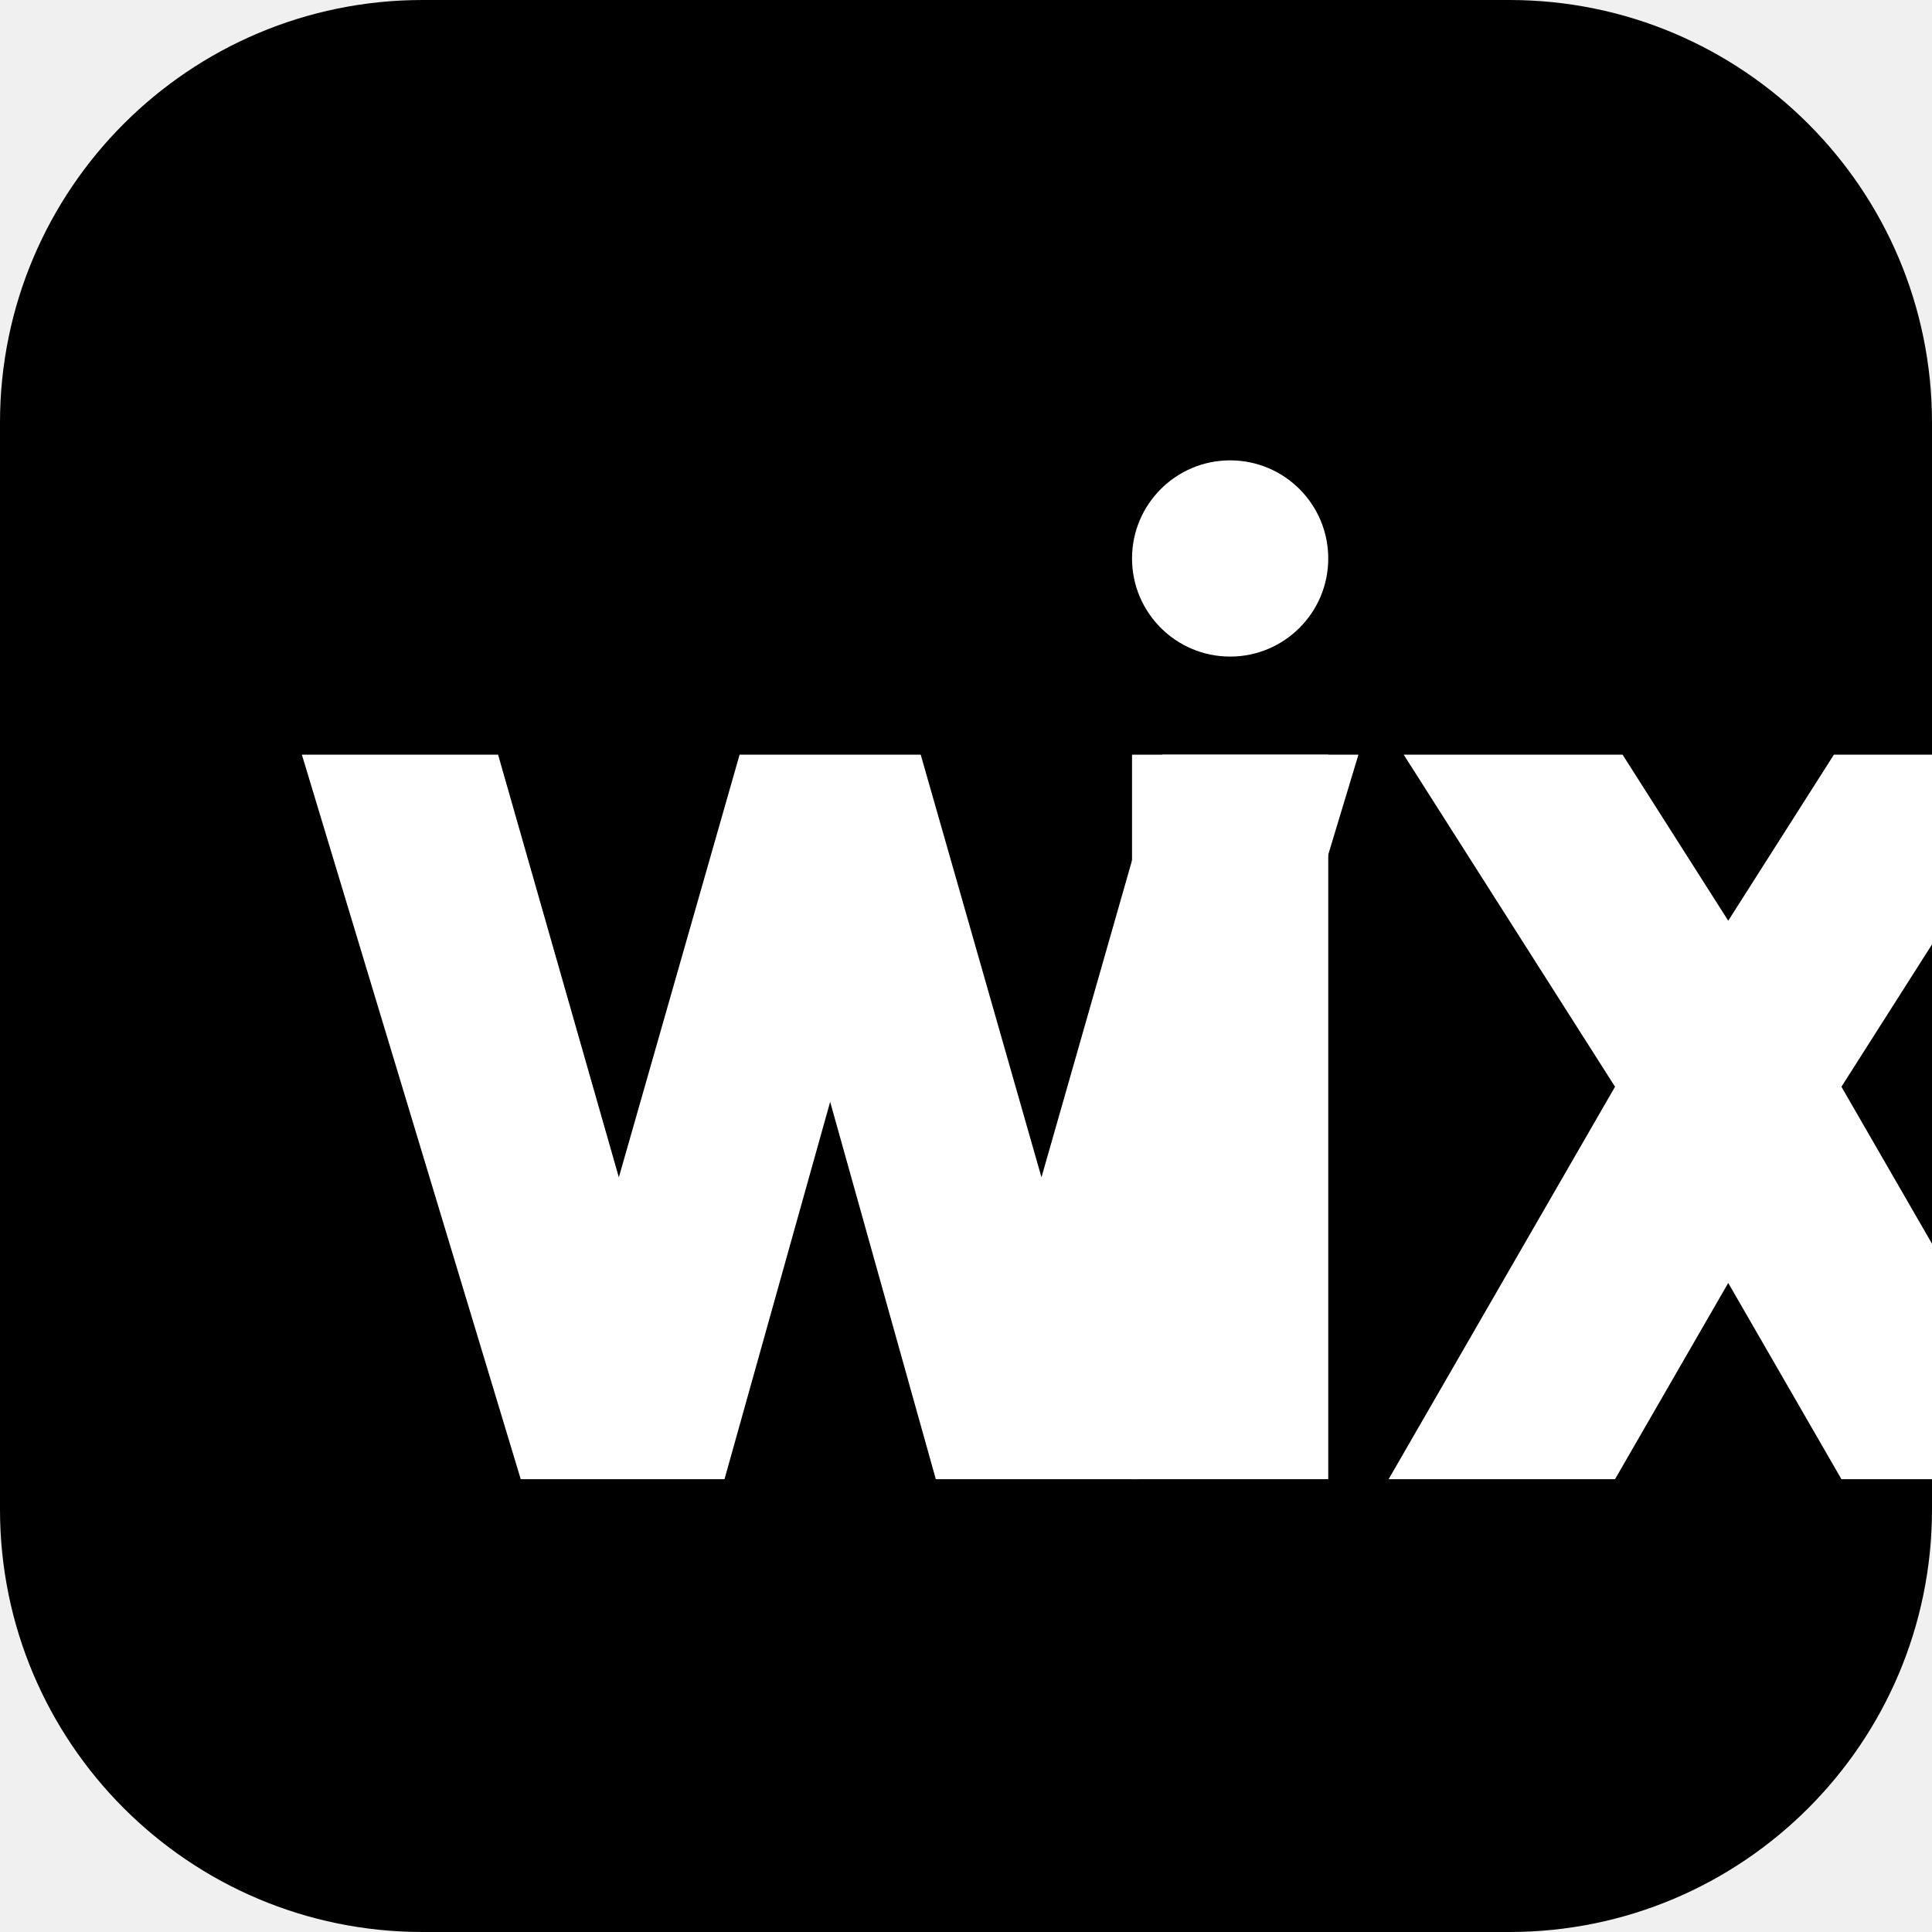
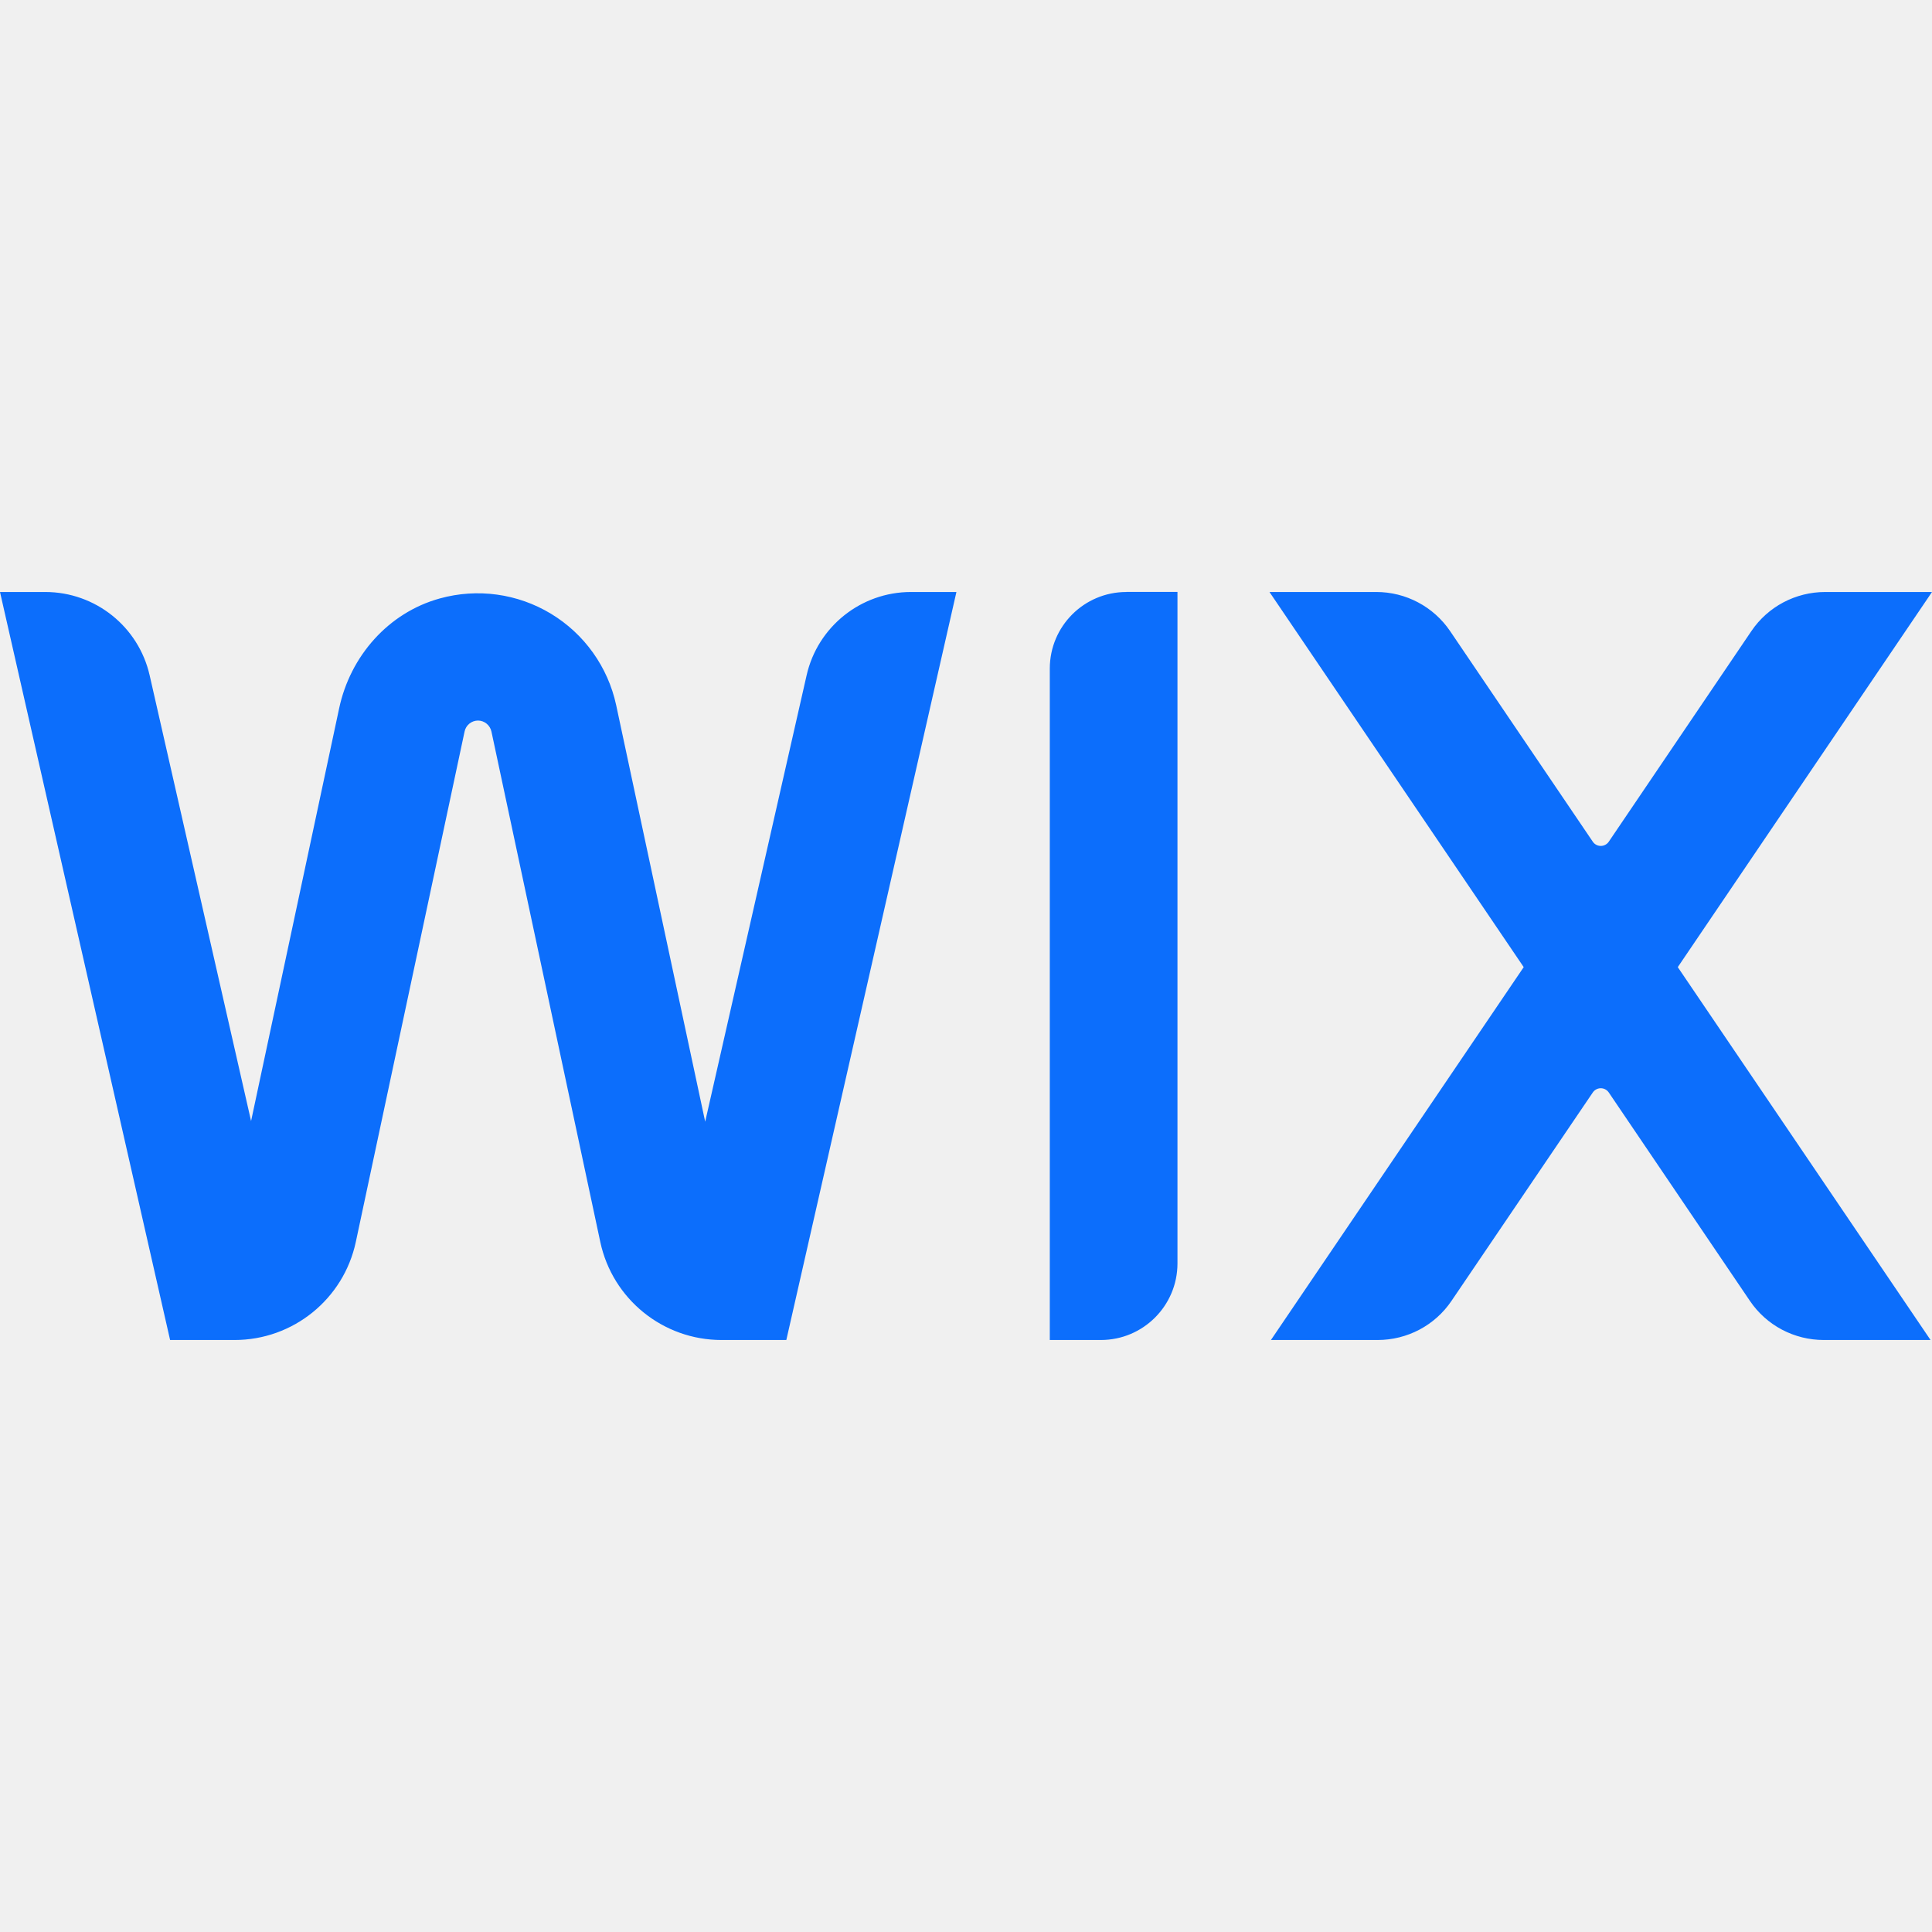
- <svg xmlns="http://www.w3.org/2000/svg" width="256" height="256" viewBox="0 0 256 256" role="img" aria-label="Wix">
-   <rect width="256" height="256" rx="56" fill="#000000" />
-   <g fill="#FFFFFF">
-     <path d="M40 100h26l16 56 16-56h24l16 56 16-56h26l-29 96h-27l-14-50-14 50H69z" />
-     <circle cx="163" cy="74" r="13" />
-     <path d="M150 100h26v96h-26z" />
-     <path d="M186 100h29l14 22 14-22h29l-28 44 30 52h-30l-15-26-15 26h-30l30-52z" />
-   </g>
+ <svg xmlns="http://www.w3.org/2000/svg" fill="#0C6EFC" role="img" viewBox="0 0 24 24">
+   <path d="m0 7.354 2.113 9.292h.801a1.54 1.54 0 0 0 1.506-1.218l1.351-6.34a.171.171 0 0 1 .167-.137c.08 0 .15.058.167.137l1.352 6.34a1.54 1.54 0 0 0 1.506 1.218h.805l2.113-9.292h-.565c-.62 0-1.159.43-1.296 1.035l-1.26 5.545-1.106-5.176a1.76 1.76 0 0 0-2.19-1.324c-.639.176-1.113.716-1.251 1.365l-1.094 5.127-1.26-5.537A1.33 1.33 0 0 0 .563 7.354H0zm13.992 0a.951.951 0 0 0-.951.95v8.342h.635a.952.952 0 0 0 .951-.95V7.353h-.635zm1.778 0 3.158 4.66-3.14 4.632h1.325c.368 0 .712-.181.918-.486l1.756-2.59a.12.12 0 0 1 .197 0l1.754 2.59c.206.305.55.486.918.486h1.326l-3.14-4.632L24 7.354h-1.326c-.368 0-.712.181-.918.486l-1.772 2.617a.12.12 0 0 1-.197 0L18.014 7.84a1.108 1.108 0 0 0-.918-.486H15.77z" />
</svg>
